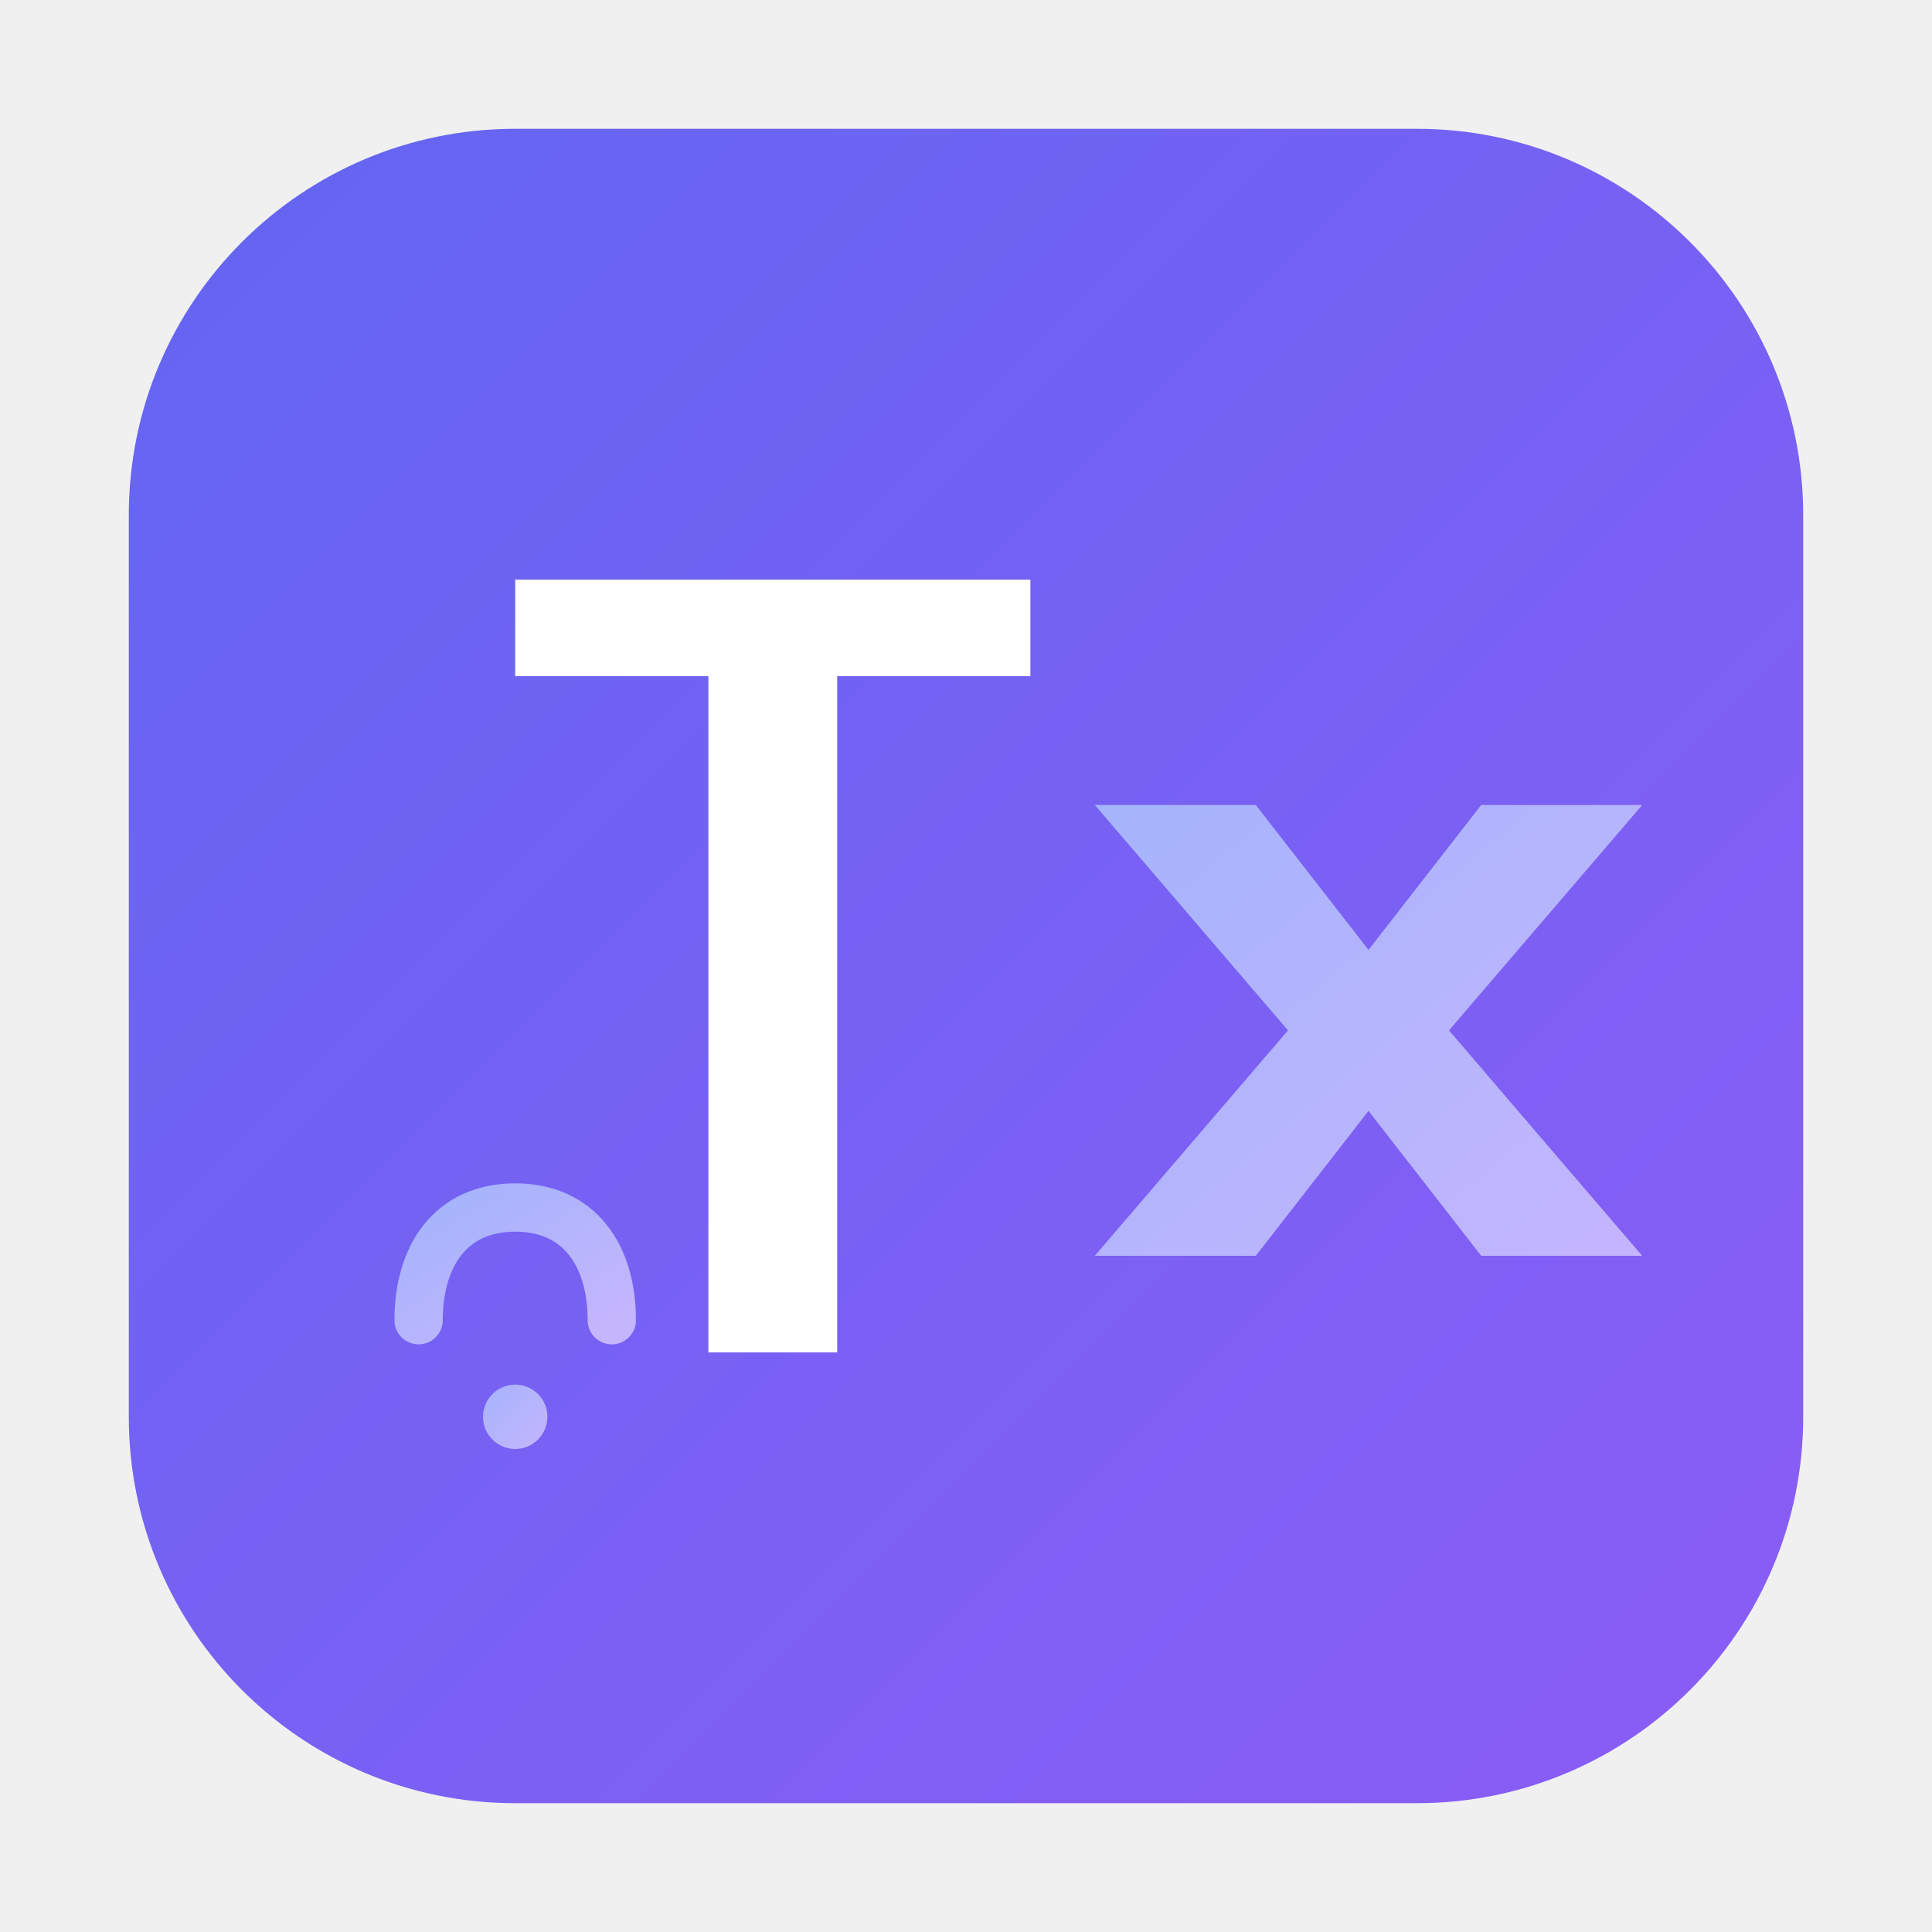
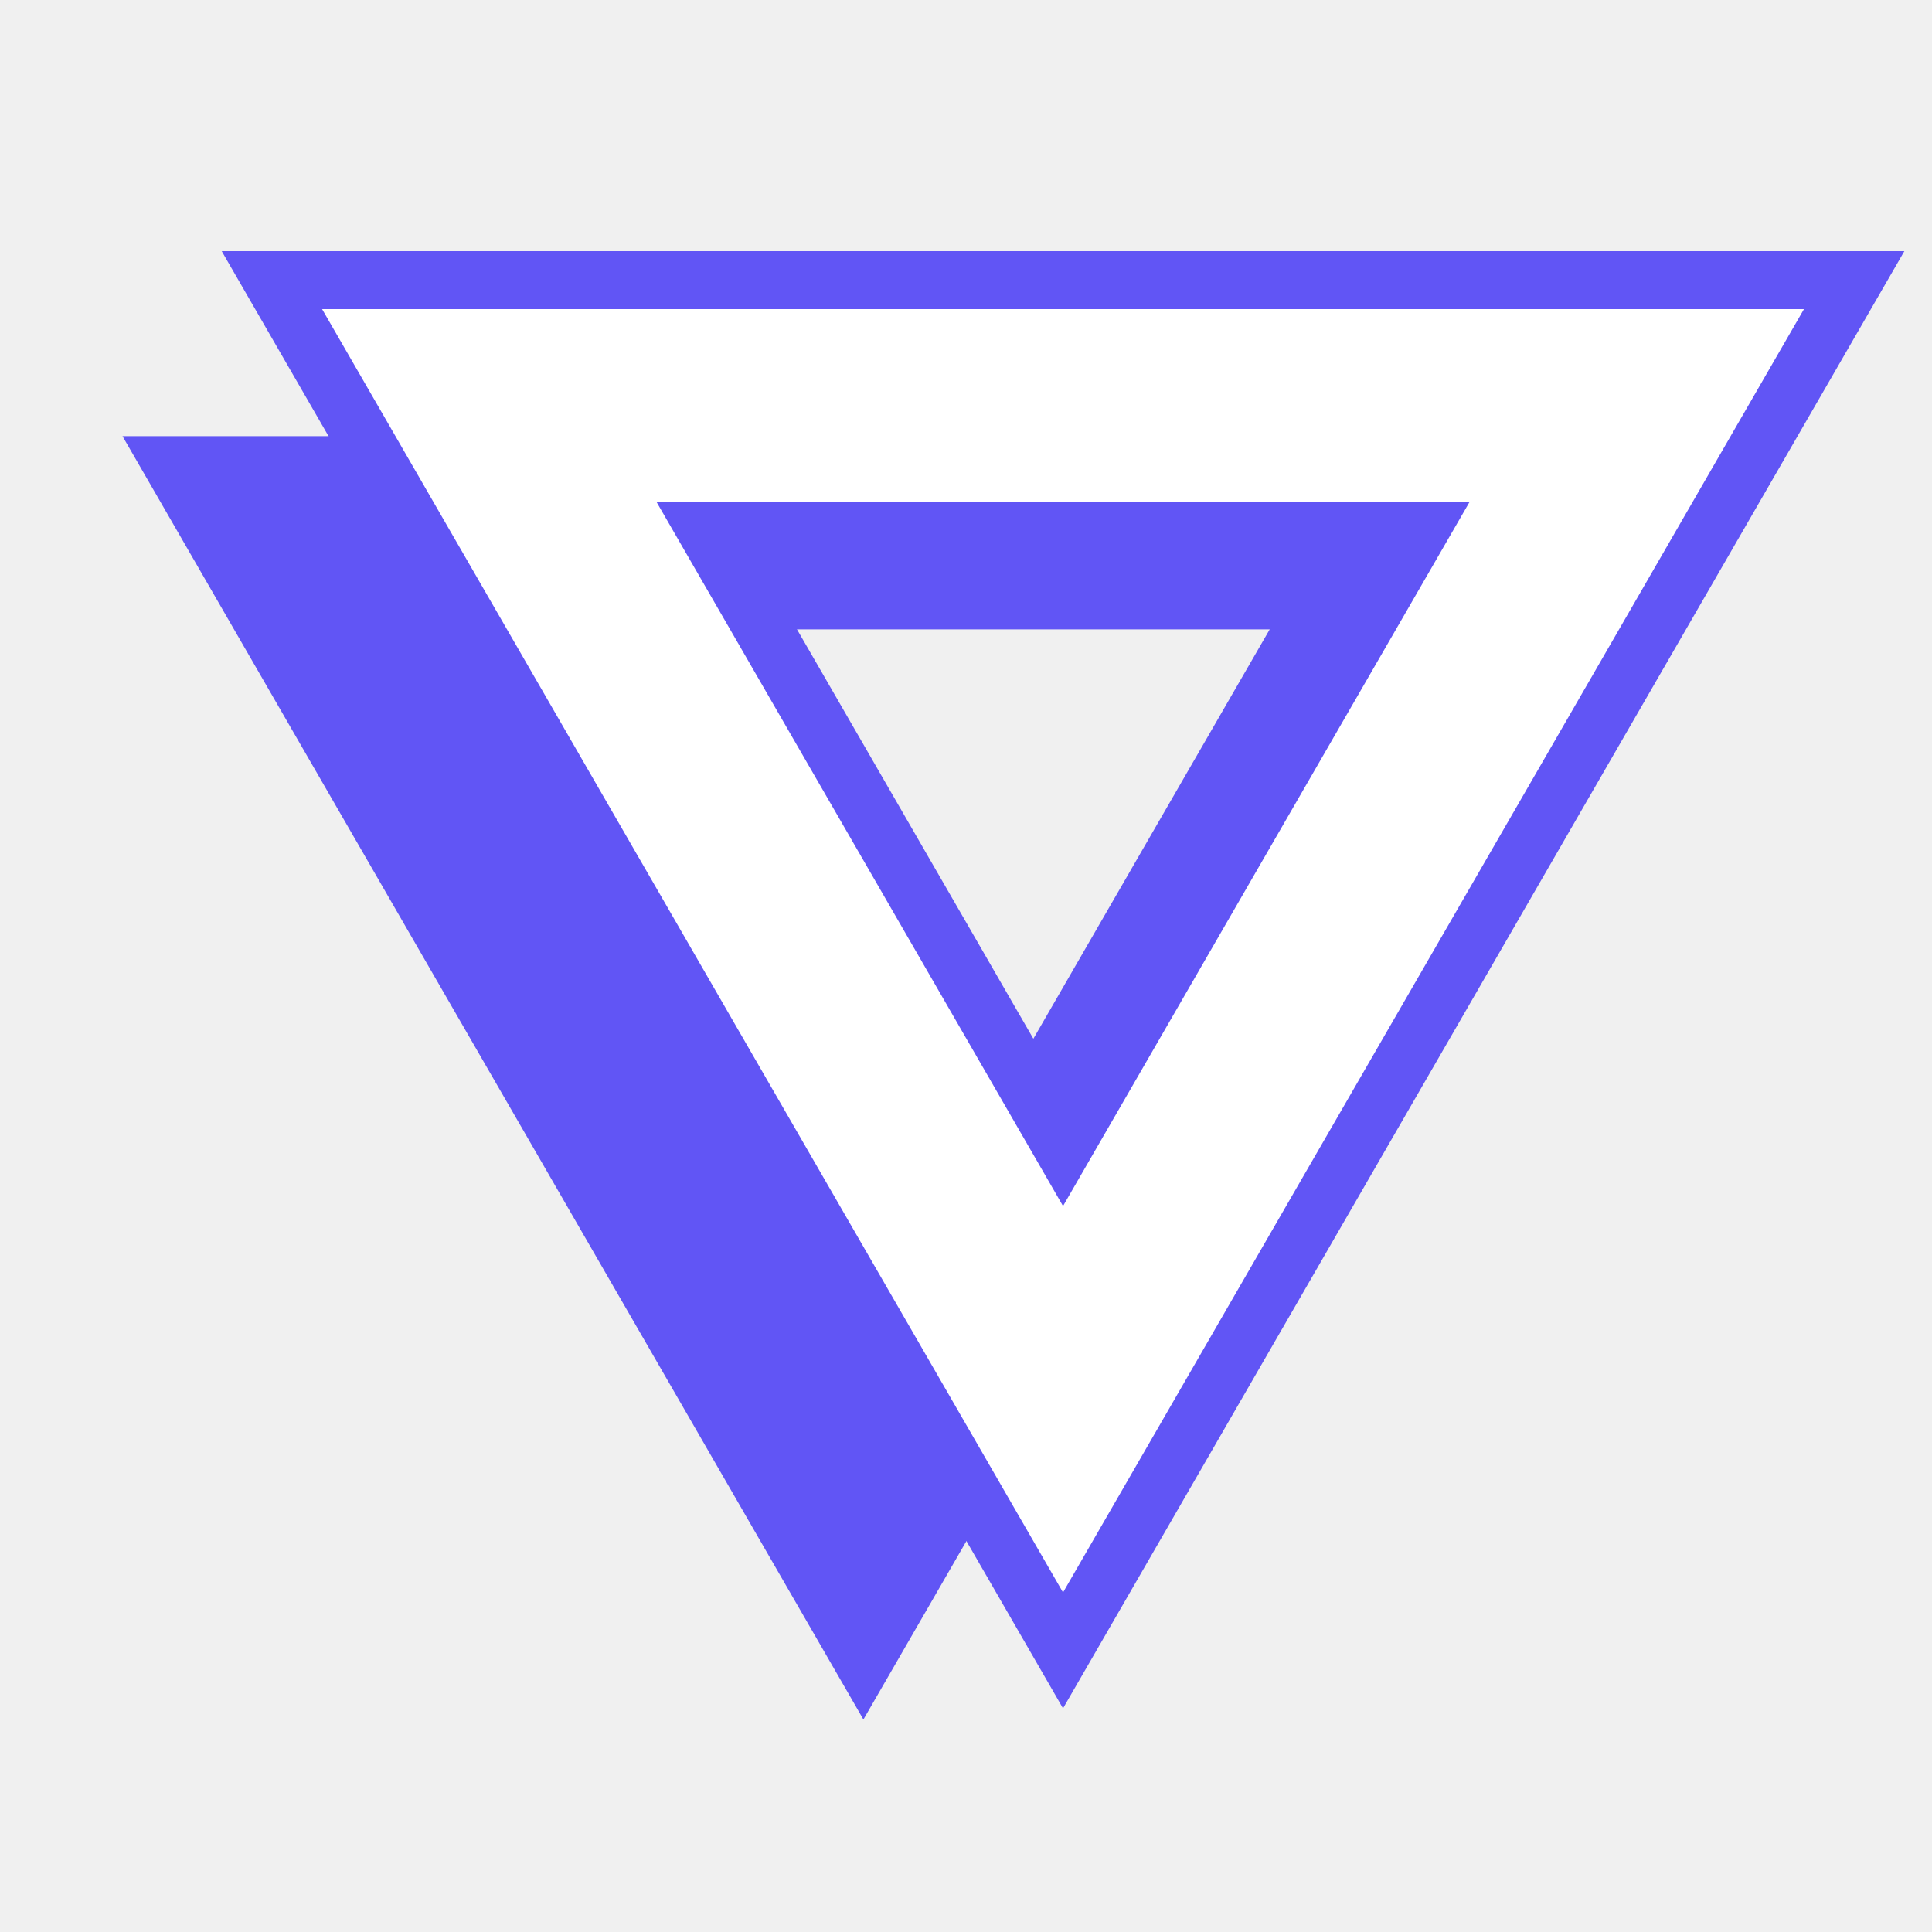
- <svg xmlns="http://www.w3.org/2000/svg" viewBox="0 0 120 120" fill="none">
-   <defs>
-     <linearGradient id="bg-gradient" x1="0%" y1="0%" x2="100%" y2="100%">
-       <stop offset="0%" style="stop-color:#6366f1" />
-       <stop offset="100%" style="stop-color:#8b5cf6" />
-     </linearGradient>
-     <linearGradient id="accent-gradient" x1="0%" y1="0%" x2="100%" y2="100%">
-       <stop offset="0%" style="stop-color:#a5b4fc" />
-       <stop offset="100%" style="stop-color:#c4b5fd" />
-     </linearGradient>
-   </defs>
-   <rect x="8" y="8" width="104" height="104" rx="24" fill="url(#bg-gradient)" />
-   <path d="M32 36h32v6h-12v42h-8V42H32v-6z" fill="white" />
-   <path d="M68 50l12 14-12 14h10l7-9 7 9h10l-12-14 12-14h-10l-7 9-7-9H68z" fill="url(#accent-gradient)" />
-   <path d="M26 82c0-4 2-7 6-7s6 3 6 7" stroke="url(#accent-gradient)" stroke-width="3" stroke-linecap="round" fill="none" />
-   <circle cx="32" cy="88" r="2" fill="url(#accent-gradient)" />
+ <svg xmlns="http://www.w3.org/2000/svg" width="100" height="100" viewBox="0 0 100 100" fill="none">
+   <path d="M44.69 79L15 27.575L74.381 27.575L44.69 79Z" stroke="#6155F5" stroke-width="10" />
+   <path d="M55.022 72.425L25.332 21L84.713 21L55.022 72.425Z" stroke="#6155F5" stroke-width="16" />
+   <path d="M55.022 72.425L25.332 21L84.713 21L55.022 72.425Z" stroke="white" stroke-width="10" />
</svg>
